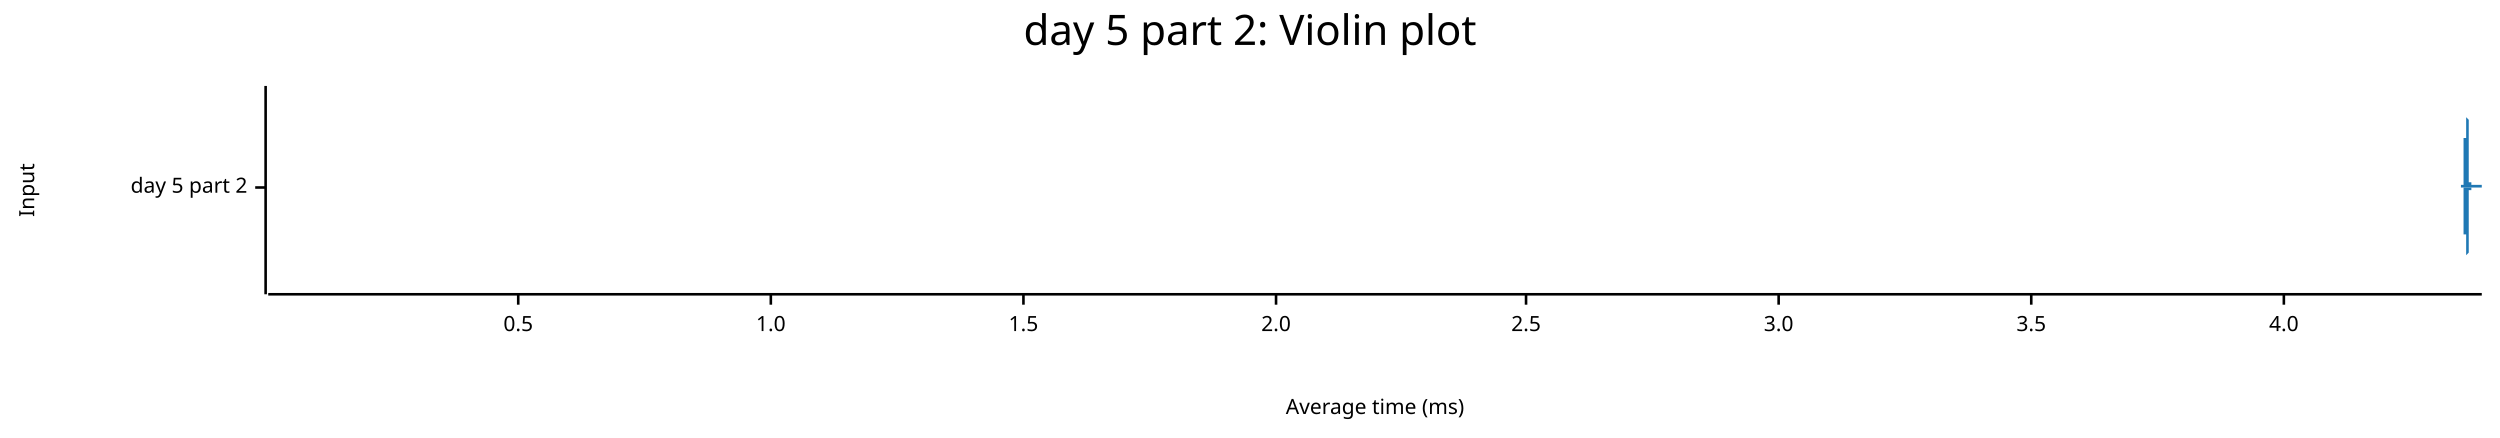
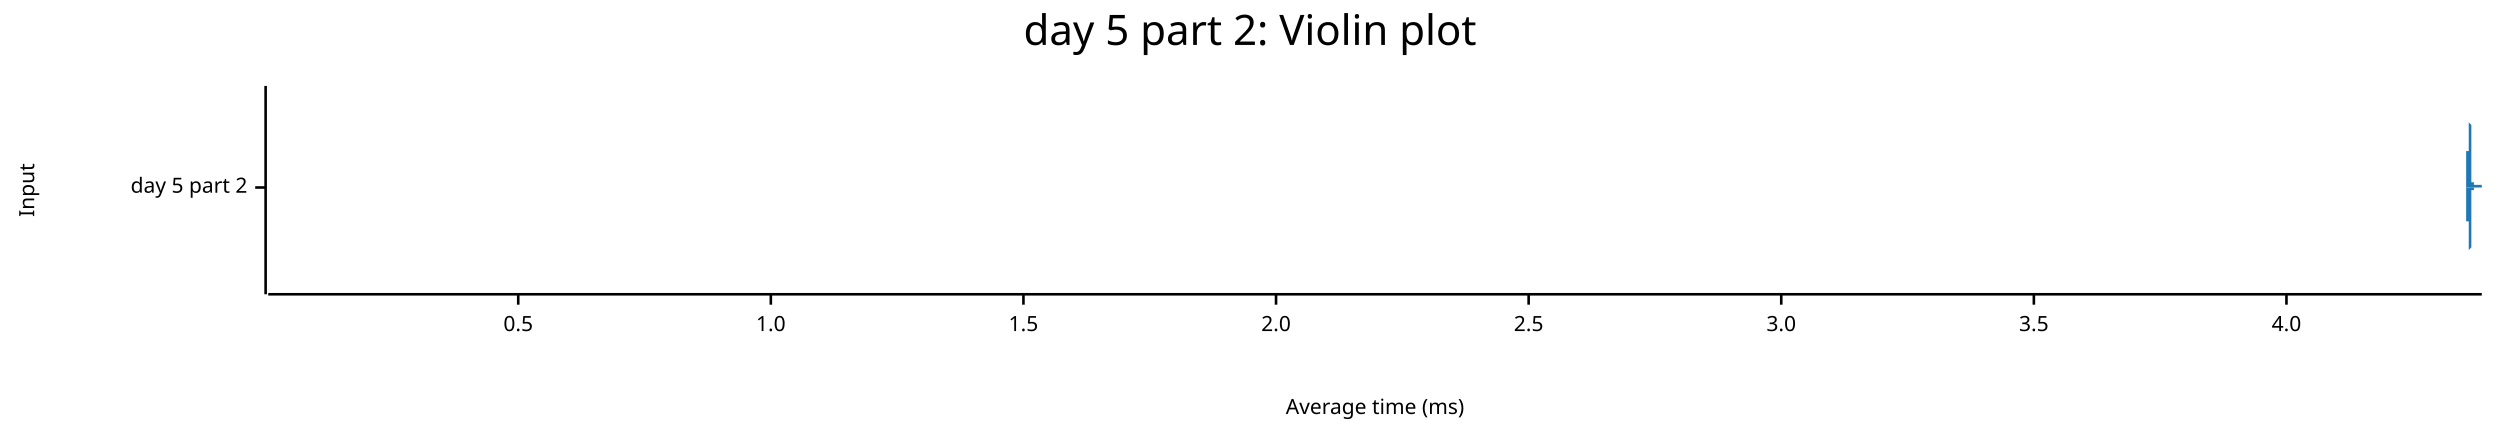
<svg xmlns="http://www.w3.org/2000/svg" width="960" height="168" viewBox="0 0 960 168">
  <text x="480" y="5" dy="0.76em" text-anchor="middle" font-family="sans-serif" font-size="16.129" opacity="1" fill="#000000">
day 5 part 2: Violin plot
</text>
  <text x="7" y="73" dy="0.76em" text-anchor="middle" font-family="sans-serif" font-size="8.065" opacity="1" fill="#000000" transform="rotate(270, 7, 73)">
Input
</text>
  <text x="528" y="161" dy="-0.5ex" text-anchor="middle" font-family="sans-serif" font-size="8.065" opacity="1" fill="#000000">
Average time (ms)
</text>
  <polyline fill="none" opacity="1" stroke="#000000" stroke-width="1" points="102,33 102,113 " />
  <text x="95" y="72" dy="0.5ex" text-anchor="end" font-family="sans-serif" font-size="8.065" opacity="1" fill="#000000">
day 5 part 2
</text>
  <polyline fill="none" opacity="1" stroke="#000000" stroke-width="1" points="98,72 102,72 " />
  <polyline fill="none" opacity="1" stroke="#000000" stroke-width="1" points="103,113 953,113 " />
  <text x="199" y="121" dy="0.76em" text-anchor="middle" font-family="sans-serif" font-size="8.065" opacity="1" fill="#000000">
0.5
</text>
  <polyline fill="none" opacity="1" stroke="#000000" stroke-width="1" points="199,113 199,117 " />
  <text x="296" y="121" dy="0.76em" text-anchor="middle" font-family="sans-serif" font-size="8.065" opacity="1" fill="#000000">
1.0
</text>
  <polyline fill="none" opacity="1" stroke="#000000" stroke-width="1" points="296,113 296,117 " />
  <text x="393" y="121" dy="0.76em" text-anchor="middle" font-family="sans-serif" font-size="8.065" opacity="1" fill="#000000">
1.5
</text>
  <polyline fill="none" opacity="1" stroke="#000000" stroke-width="1" points="393,113 393,117 " />
  <text x="490" y="121" dy="0.76em" text-anchor="middle" font-family="sans-serif" font-size="8.065" opacity="1" fill="#000000">
2.0
</text>
  <polyline fill="none" opacity="1" stroke="#000000" stroke-width="1" points="490,113 490,117 " />
-   <text x="586" y="121" dy="0.76em" text-anchor="middle" font-family="sans-serif" font-size="8.065" opacity="1" fill="#000000">
+   <text x="587" y="121" dy="0.76em" text-anchor="middle" font-family="sans-serif" font-size="8.065" opacity="1" fill="#000000">
2.5
</text>
-   <polyline fill="none" opacity="1" stroke="#000000" stroke-width="1" points="586,113 586,117 " />
-   <text x="683" y="121" dy="0.76em" text-anchor="middle" font-family="sans-serif" font-size="8.065" opacity="1" fill="#000000">
+   <polyline fill="none" opacity="1" stroke="#000000" stroke-width="1" points="587,113 587,117 " />
+   <text x="684" y="121" dy="0.76em" text-anchor="middle" font-family="sans-serif" font-size="8.065" opacity="1" fill="#000000">
3.0
</text>
-   <polyline fill="none" opacity="1" stroke="#000000" stroke-width="1" points="683,113 683,117 " />
-   <text x="780" y="121" dy="0.76em" text-anchor="middle" font-family="sans-serif" font-size="8.065" opacity="1" fill="#000000">
+   <polyline fill="none" opacity="1" stroke="#000000" stroke-width="1" points="684,113 684,117 " />
+   <text x="781" y="121" dy="0.76em" text-anchor="middle" font-family="sans-serif" font-size="8.065" opacity="1" fill="#000000">
3.5
</text>
-   <polyline fill="none" opacity="1" stroke="#000000" stroke-width="1" points="780,113 780,117 " />
-   <text x="877" y="121" dy="0.76em" text-anchor="middle" font-family="sans-serif" font-size="8.065" opacity="1" fill="#000000">
+   <polyline fill="none" opacity="1" stroke="#000000" stroke-width="1" points="781,113 781,117 " />
+   <text x="878" y="121" dy="0.76em" text-anchor="middle" font-family="sans-serif" font-size="8.065" opacity="1" fill="#000000">
4.0
</text>
-   <polyline fill="none" opacity="1" stroke="#000000" stroke-width="1" points="877,113 877,117 " />
-   <polygon opacity="1" fill="#1F78B4" points="945,71 945,71 945,71 945,71 945,71 946,71 946,71 946,71 946,71 946,71 946,71 946,71 946,71 946,71 946,71 946,71 946,71 946,71 946,71 946,71 946,71 946,71 946,71 946,71 946,71 946,71 946,71 946,71 946,71 946,71 946,71 946,70 946,70 946,70 946,70 946,70 946,70 946,70 946,70 946,69 946,69 946,69 946,69 946,69 946,68 946,68 946,68 946,67 946,67 946,67 946,67 946,66 946,66 946,66 946,65 946,65 946,64 946,64 946,63 946,63 946,62 946,62 946,61 946,61 946,60 946,60 946,59 946,59 946,58 946,57 946,57 946,56 946,55 946,55 946,54 946,53 947,53 947,52 947,51 947,50 947,50 947,49 947,48 947,47 947,47 947,46 947,45 947,44 947,44 947,43 947,42 947,41 947,41 947,40 947,39 947,39 947,38 947,37 947,37 947,36 947,36 947,35 947,35 947,34 947,34 947,33 947,33 947,33 947,33 947,33 947,33 947,33 947,33 947,33 947,33 947,33 947,33 947,33 947,33 947,33 947,33 947,33 947,33 947,33 947,33 947,34 947,34 947,35 947,35 947,35 947,36 947,36 947,37 947,38 947,38 947,39 947,39 947,40 947,41 947,41 947,42 947,43 947,43 947,44 947,45 947,45 948,46 948,47 948,48 948,48 948,49 948,50 948,50 948,51 948,52 948,52 948,53 948,54 948,54 948,55 948,55 948,56 948,57 948,57 948,58 948,58 948,59 948,59 948,60 948,60 948,61 948,61 948,62 948,62 948,63 948,63 948,63 948,64 948,64 948,65 948,65 948,65 948,65 948,66 948,66 948,66 948,67 948,67 948,67 948,67 948,67 948,68 948,68 948,68 948,68 948,68 948,68 948,69 948,69 948,69 948,69 948,69 948,69 948,69 948,69 948,70 948,70 948,70 948,70 948,70 948,70 948,70 948,70 948,70 948,70 948,70 948,70 949,70 949,70 949,70 949,70 949,71 949,71 949,71 949,71 949,71 949,71 949,71 949,71 949,71 949,71 949,71 949,71 949,71 949,71 949,71 949,71 949,71 949,71 949,71 949,71 949,71 949,71 949,71 949,71 949,71 949,71 949,71 949,71 949,71 949,71 949,71 949,71 949,71 949,71 949,71 949,71 949,71 949,71 949,71 949,71 949,71 949,71 949,71 949,71 949,71 949,71 949,71 949,71 949,71 949,71 949,71 949,71 949,71 949,71 949,71 949,71 949,71 949,71 949,71 949,71 949,71 949,71 949,71 949,71 949,71 949,71 949,71 950,71 950,72 950,72 950,72 950,72 950,72 950,72 950,72 950,72 950,72 950,72 950,72 950,72 950,72 950,72 950,72 950,72 950,72 950,72 950,72 950,72 950,72 950,72 950,72 950,72 950,72 950,72 950,72 950,72 950,72 950,72 950,72 950,72 950,72 950,72 950,72 950,72 950,71 950,71 950,71 950,71 950,71 950,71 950,71 950,71 950,71 950,71 950,71 950,71 950,71 950,71 950,71 950,71 950,71 950,71 950,71 950,71 950,71 950,71 950,71 950,71 950,71 950,71 950,71 950,71 950,71 950,71 950,71 950,71 950,71 951,71 951,71 951,71 951,71 951,71 951,71 951,71 951,71 951,71 951,71 951,71 951,71 951,71 951,71 951,71 951,71 951,71 951,71 951,71 951,71 951,71 951,71 951,71 951,71 951,71 951,71 951,71 951,71 951,71 951,71 951,71 951,71 951,71 951,71 951,71 951,71 951,71 951,71 951,71 951,71 951,71 951,71 951,71 951,71 951,71 951,71 951,71 951,71 951,71 951,71 951,71 951,71 951,71 951,71 951,71 951,71 951,71 951,71 951,71 951,71 951,71 951,71 951,71 951,71 951,71 951,71 951,71 951,71 951,71 951,71 951,71 952,71 952,71 952,71 952,71 952,71 952,71 952,71 952,71 952,71 952,71 952,71 952,71 952,71 952,71 952,71 952,71 952,71 952,71 952,71 952,71 952,71 952,71 952,71 952,71 952,71 952,71 952,71 952,71 952,71 952,71 952,71 952,71 952,71 952,71 952,71 952,71 952,71 952,71 952,71 952,71 952,71 952,71 952,71 952,71 952,71 952,71 952,71 952,71 952,71 952,71 952,71 952,71 952,71 952,71 952,71 952,71 952,71 952,71 952,71 952,71 952,71 952,71 952,71 952,71 952,71 952,71 952,71 952,71 952,71 952,71 953,71 953,72 945,72 " />
-   <polygon opacity="1" fill="#1F78B4" points="945,72 945,72 945,72 945,72 945,72 946,72 946,72 946,72 946,72 946,72 946,72 946,72 946,72 946,72 946,72 946,72 946,72 946,72 946,72 946,72 946,72 946,72 946,72 946,72 946,72 946,72 946,72 946,72 946,72 946,72 946,72 946,73 946,73 946,73 946,73 946,73 946,73 946,73 946,73 946,74 946,74 946,74 946,74 946,74 946,75 946,75 946,75 946,76 946,76 946,76 946,76 946,77 946,77 946,77 946,78 946,78 946,79 946,79 946,80 946,80 946,81 946,81 946,82 946,82 946,83 946,83 946,84 946,84 946,85 946,86 946,86 946,87 946,88 946,88 946,89 946,90 947,90 947,91 947,92 947,93 947,93 947,94 947,95 947,96 947,96 947,97 947,98 947,99 947,99 947,100 947,101 947,102 947,102 947,103 947,104 947,104 947,105 947,106 947,106 947,107 947,107 947,108 947,108 947,109 947,109 947,110 947,110 947,110 947,111 947,111 947,111 947,111 947,111 947,111 947,112 947,111 947,111 947,111 947,111 947,111 947,111 947,111 947,110 947,110 947,110 947,109 947,109 947,109 947,108 947,108 947,107 947,107 947,106 947,105 947,105 947,104 947,104 947,103 947,102 947,102 947,101 947,100 947,100 947,99 947,98 947,98 948,97 948,96 948,95 948,95 948,94 948,93 948,93 948,92 948,91 948,91 948,90 948,89 948,89 948,88 948,88 948,87 948,86 948,86 948,85 948,85 948,84 948,84 948,83 948,83 948,82 948,82 948,81 948,81 948,80 948,80 948,80 948,79 948,79 948,78 948,78 948,78 948,78 948,77 948,77 948,77 948,76 948,76 948,76 948,76 948,76 948,75 948,75 948,75 948,75 948,75 948,75 948,74 948,74 948,74 948,74 948,74 948,74 948,74 948,74 948,74 948,73 948,73 948,73 948,73 948,73 948,73 948,73 948,73 948,73 948,73 948,73 949,73 949,73 949,73 949,73 949,72 949,72 949,72 949,72 949,72 949,72 949,72 949,72 949,72 949,72 949,72 949,72 949,72 949,72 949,72 949,72 949,72 949,72 949,72 949,72 949,72 949,72 949,72 949,72 949,72 949,72 949,72 949,72 949,72 949,72 949,72 949,72 949,72 949,72 949,72 949,72 949,72 949,72 949,72 949,72 949,72 949,72 949,72 949,72 949,72 949,72 949,72 949,72 949,72 949,72 949,72 949,72 949,72 949,72 949,72 949,72 949,72 949,72 949,72 949,72 949,72 949,72 949,72 949,72 949,72 949,72 949,72 950,72 950,72 950,72 950,72 950,72 950,72 950,72 950,72 950,72 950,72 950,72 950,72 950,72 950,72 950,72 950,72 950,72 950,72 950,72 950,72 950,72 950,72 950,72 950,72 950,72 950,72 950,72 950,72 950,72 950,72 950,72 950,72 950,72 950,72 950,72 950,72 950,72 950,72 950,72 950,72 950,72 950,72 950,72 950,72 950,72 950,72 950,72 950,72 950,72 950,72 950,72 950,72 950,72 950,72 950,72 950,72 950,72 950,72 950,72 950,72 950,72 950,72 950,72 950,72 950,72 950,72 950,72 950,72 950,72 950,72 951,72 951,72 951,72 951,72 951,72 951,72 951,72 951,72 951,72 951,72 951,72 951,72 951,72 951,72 951,72 951,72 951,72 951,72 951,72 951,72 951,72 951,72 951,72 951,72 951,72 951,72 951,72 951,72 951,72 951,72 951,72 951,72 951,72 951,72 951,72 951,72 951,72 951,72 951,72 951,72 951,72 951,72 951,72 951,72 951,72 951,72 951,72 951,72 951,72 951,72 951,72 951,72 951,72 951,72 951,72 951,72 951,72 951,72 951,72 951,72 951,72 951,72 951,72 951,72 951,72 951,72 951,72 951,72 951,72 951,72 951,72 952,72 952,72 952,72 952,72 952,72 952,72 952,72 952,72 952,72 952,72 952,72 952,72 952,72 952,72 952,72 952,72 952,72 952,72 952,72 952,72 952,72 952,72 952,72 952,72 952,72 952,72 952,72 952,72 952,72 952,72 952,72 952,72 952,72 952,72 952,72 952,72 952,72 952,72 952,72 952,72 952,72 952,72 952,72 952,72 952,72 952,72 952,72 952,72 952,72 952,72 952,72 952,72 952,72 952,72 952,72 952,72 952,72 952,72 952,72 952,72 952,72 952,72 952,72 952,72 952,72 952,72 952,72 952,72 952,72 952,72 953,72 953,72 945,72 " />
+   <polyline fill="none" opacity="1" stroke="#000000" stroke-width="1" points="878,113 878,117 " />
+   <polygon opacity="1" fill="#1F78B4" points="947,71 947,71 947,71 947,71 947,71 947,71 947,71 947,71 947,71 947,71 947,71 947,71 947,71 947,71 947,71 947,71 947,71 947,71 947,71 947,71 947,71 947,71 947,71 947,71 947,71 947,71 947,71 947,71 947,71 947,71 947,71 947,71 947,71 947,71 947,70 947,70 947,70 947,70 947,70 947,70 947,70 947,70 947,69 947,69 947,69 947,69 947,69 947,68 947,68 947,68 947,68 947,67 947,67 947,67 947,67 947,66 947,66 947,66 947,65 947,65 947,65 947,64 947,64 947,63 947,63 947,62 947,62 947,61 947,61 947,60 947,60 947,59 947,59 947,58 948,58 948,57 948,56 948,56 948,55 948,54 948,54 948,53 948,52 948,52 948,51 948,50 948,50 948,49 948,48 948,48 948,47 948,46 948,46 948,45 948,44 948,43 948,43 948,42 948,41 948,41 948,40 948,39 948,39 948,38 948,38 948,37 948,37 948,36 948,35 948,35 948,35 948,34 948,34 948,33 948,33 948,33 948,33 948,33 948,33 948,33 948,33 948,33 948,33 948,33 948,33 948,33 948,33 948,33 948,33 948,33 948,33 948,33 948,33 948,33 948,33 948,34 948,34 948,35 948,35 948,35 948,36 948,36 948,37 948,38 948,38 948,39 948,39 948,40 948,40 948,41 948,42 948,42 948,43 948,44 948,44 948,45 948,46 948,46 948,47 949,48 949,48 949,49 949,49 949,50 949,51 949,51 949,52 949,53 949,53 949,54 949,55 949,55 949,56 949,56 949,57 949,57 949,58 949,59 949,59 949,60 949,60 949,61 949,61 949,61 949,62 949,62 949,63 949,63 949,64 949,64 949,64 949,65 949,65 949,65 949,66 949,66 949,66 949,66 949,67 949,67 949,67 949,67 949,67 949,68 949,68 949,68 949,68 949,68 949,68 949,69 949,69 949,69 949,69 949,69 949,69 949,69 949,69 949,69 949,70 949,70 949,70 949,70 949,70 949,70 949,70 949,70 949,70 949,70 949,70 949,70 949,70 949,70 949,70 949,70 949,70 949,70 949,70 949,70 949,70 949,70 949,70 949,70 949,70 949,70 950,70 950,70 950,70 950,70 950,70 950,70 950,70 950,70 950,70 950,70 950,70 950,70 950,70 950,70 950,70 950,70 950,70 950,70 950,70 950,70 950,70 950,70 950,70 950,70 950,70 950,70 950,70 950,70 950,70 950,70 950,70 950,71 950,71 950,71 950,71 950,71 950,71 950,71 950,71 950,71 950,71 950,71 950,71 950,71 950,71 950,71 950,71 950,71 950,71 950,71 950,71 950,71 950,71 950,71 950,71 950,71 950,71 950,71 950,71 950,71 950,71 950,71 950,71 950,71 950,71 950,71 950,71 950,71 950,71 950,71 950,71 950,71 950,71 950,71 950,71 950,71 950,71 950,71 950,71 950,71 950,71 950,71 950,71 950,71 950,71 951,71 951,71 951,71 951,71 951,71 951,71 951,71 951,71 951,71 951,71 951,71 951,71 951,71 951,71 951,71 951,71 951,71 951,71 951,71 951,71 951,71 951,71 951,71 951,71 951,71 951,71 951,71 951,71 951,71 951,71 951,71 951,71 951,71 951,71 951,71 951,71 951,71 951,71 951,71 951,71 951,71 951,71 951,71 951,71 951,71 951,71 951,71 951,71 951,71 951,71 951,71 951,71 951,71 951,71 951,71 951,71 951,71 951,71 951,71 951,71 951,71 951,71 951,71 951,71 951,71 951,71 951,71 951,71 951,71 951,71 951,71 951,71 951,71 951,71 951,71 951,71 951,71 951,71 951,71 951,71 951,71 951,71 951,71 951,71 951,71 952,71 952,71 952,71 952,71 952,71 952,71 952,71 952,71 952,71 952,71 952,71 952,71 952,71 952,71 952,71 952,71 952,71 952,71 952,71 952,71 952,71 952,71 952,71 952,71 952,71 952,71 952,71 952,71 952,71 952,71 952,71 952,71 952,71 952,71 952,71 952,71 952,71 952,71 952,71 952,71 952,71 952,71 952,71 952,71 952,71 952,71 952,71 952,71 952,71 952,71 952,71 952,71 952,71 952,71 952,71 952,71 952,71 952,71 952,71 952,71 952,71 952,71 952,71 952,71 952,71 952,71 952,71 952,71 952,71 952,71 952,71 952,71 952,71 952,71 952,71 952,71 952,71 952,71 952,71 952,71 952,71 952,71 952,71 952,71 952,71 953,71 953,72 947,72 " />
+   <polygon opacity="1" fill="#1F78B4" points="947,72 947,72 947,72 947,72 947,72 947,72 947,72 947,72 947,72 947,72 947,72 947,72 947,72 947,72 947,72 947,72 947,72 947,72 947,72 947,72 947,72 947,72 947,72 947,72 947,72 947,72 947,72 947,72 947,72 947,72 947,72 947,72 947,72 947,72 947,73 947,73 947,73 947,73 947,73 947,73 947,73 947,73 947,74 947,74 947,74 947,74 947,74 947,75 947,75 947,75 947,75 947,76 947,76 947,76 947,76 947,77 947,77 947,77 947,78 947,78 947,78 947,79 947,79 947,80 947,80 947,81 947,81 947,82 947,82 947,83 947,83 947,84 947,84 947,85 948,85 948,86 948,87 948,87 948,88 948,89 948,89 948,90 948,91 948,91 948,92 948,93 948,93 948,94 948,95 948,95 948,96 948,97 948,97 948,98 948,99 948,100 948,100 948,101 948,102 948,102 948,103 948,104 948,104 948,105 948,105 948,106 948,106 948,107 948,108 948,108 948,108 948,109 948,109 948,110 948,110 948,110 948,111 948,111 948,111 948,111 948,111 948,111 948,111 948,112 948,111 948,111 948,111 948,111 948,111 948,111 948,111 948,110 948,110 948,110 948,110 948,109 948,109 948,108 948,108 948,108 948,107 948,107 948,106 948,105 948,105 948,104 948,104 948,103 948,103 948,102 948,101 948,101 948,100 948,99 948,99 948,98 948,97 948,97 948,96 949,95 949,95 949,94 949,94 949,93 949,92 949,92 949,91 949,90 949,90 949,89 949,88 949,88 949,87 949,87 949,86 949,86 949,85 949,84 949,84 949,83 949,83 949,82 949,82 949,82 949,81 949,81 949,80 949,80 949,79 949,79 949,79 949,78 949,78 949,78 949,77 949,77 949,77 949,77 949,76 949,76 949,76 949,76 949,76 949,75 949,75 949,75 949,75 949,75 949,75 949,74 949,74 949,74 949,74 949,74 949,74 949,74 949,74 949,74 949,73 949,73 949,73 949,73 949,73 949,73 949,73 949,73 949,73 949,73 949,73 949,73 949,73 949,73 949,73 949,73 949,73 949,73 949,73 949,73 949,73 949,73 949,73 949,73 949,73 949,73 950,73 950,73 950,73 950,73 950,73 950,73 950,73 950,73 950,73 950,73 950,73 950,73 950,73 950,73 950,73 950,73 950,73 950,73 950,73 950,73 950,73 950,73 950,73 950,73 950,73 950,73 950,73 950,73 950,73 950,73 950,73 950,72 950,72 950,72 950,72 950,72 950,72 950,72 950,72 950,72 950,72 950,72 950,72 950,72 950,72 950,72 950,72 950,72 950,72 950,72 950,72 950,72 950,72 950,72 950,72 950,72 950,72 950,72 950,72 950,72 950,72 950,72 950,72 950,72 950,72 950,72 950,72 950,72 950,72 950,72 950,72 950,72 950,72 950,72 950,72 950,72 950,72 950,72 950,72 950,72 950,72 950,72 950,72 950,72 950,72 951,72 951,72 951,72 951,72 951,72 951,72 951,72 951,72 951,72 951,72 951,72 951,72 951,72 951,72 951,72 951,72 951,72 951,72 951,72 951,72 951,72 951,72 951,72 951,72 951,72 951,72 951,72 951,72 951,72 951,72 951,72 951,72 951,72 951,72 951,72 951,72 951,72 951,72 951,72 951,72 951,72 951,72 951,72 951,72 951,72 951,72 951,72 951,72 951,72 951,72 951,72 951,72 951,72 951,72 951,72 951,72 951,72 951,72 951,72 951,72 951,72 951,72 951,72 951,72 951,72 951,72 951,72 951,72 951,72 951,72 951,72 951,72 951,72 951,72 951,72 951,72 951,72 951,72 951,72 951,72 951,72 951,72 951,72 951,72 951,72 952,72 952,72 952,72 952,72 952,72 952,72 952,72 952,72 952,72 952,72 952,72 952,72 952,72 952,72 952,72 952,72 952,72 952,72 952,72 952,72 952,72 952,72 952,72 952,72 952,72 952,72 952,72 952,72 952,72 952,72 952,72 952,72 952,72 952,72 952,72 952,72 952,72 952,72 952,72 952,72 952,72 952,72 952,72 952,72 952,72 952,72 952,72 952,72 952,72 952,72 952,72 952,72 952,72 952,72 952,72 952,72 952,72 952,72 952,72 952,72 952,72 952,72 952,72 952,72 952,72 952,72 952,72 952,72 952,72 952,72 952,72 952,72 952,72 952,72 952,72 952,72 952,72 952,72 952,72 952,72 952,72 952,72 952,72 952,72 952,72 953,72 953,72 947,72 " />
</svg>
